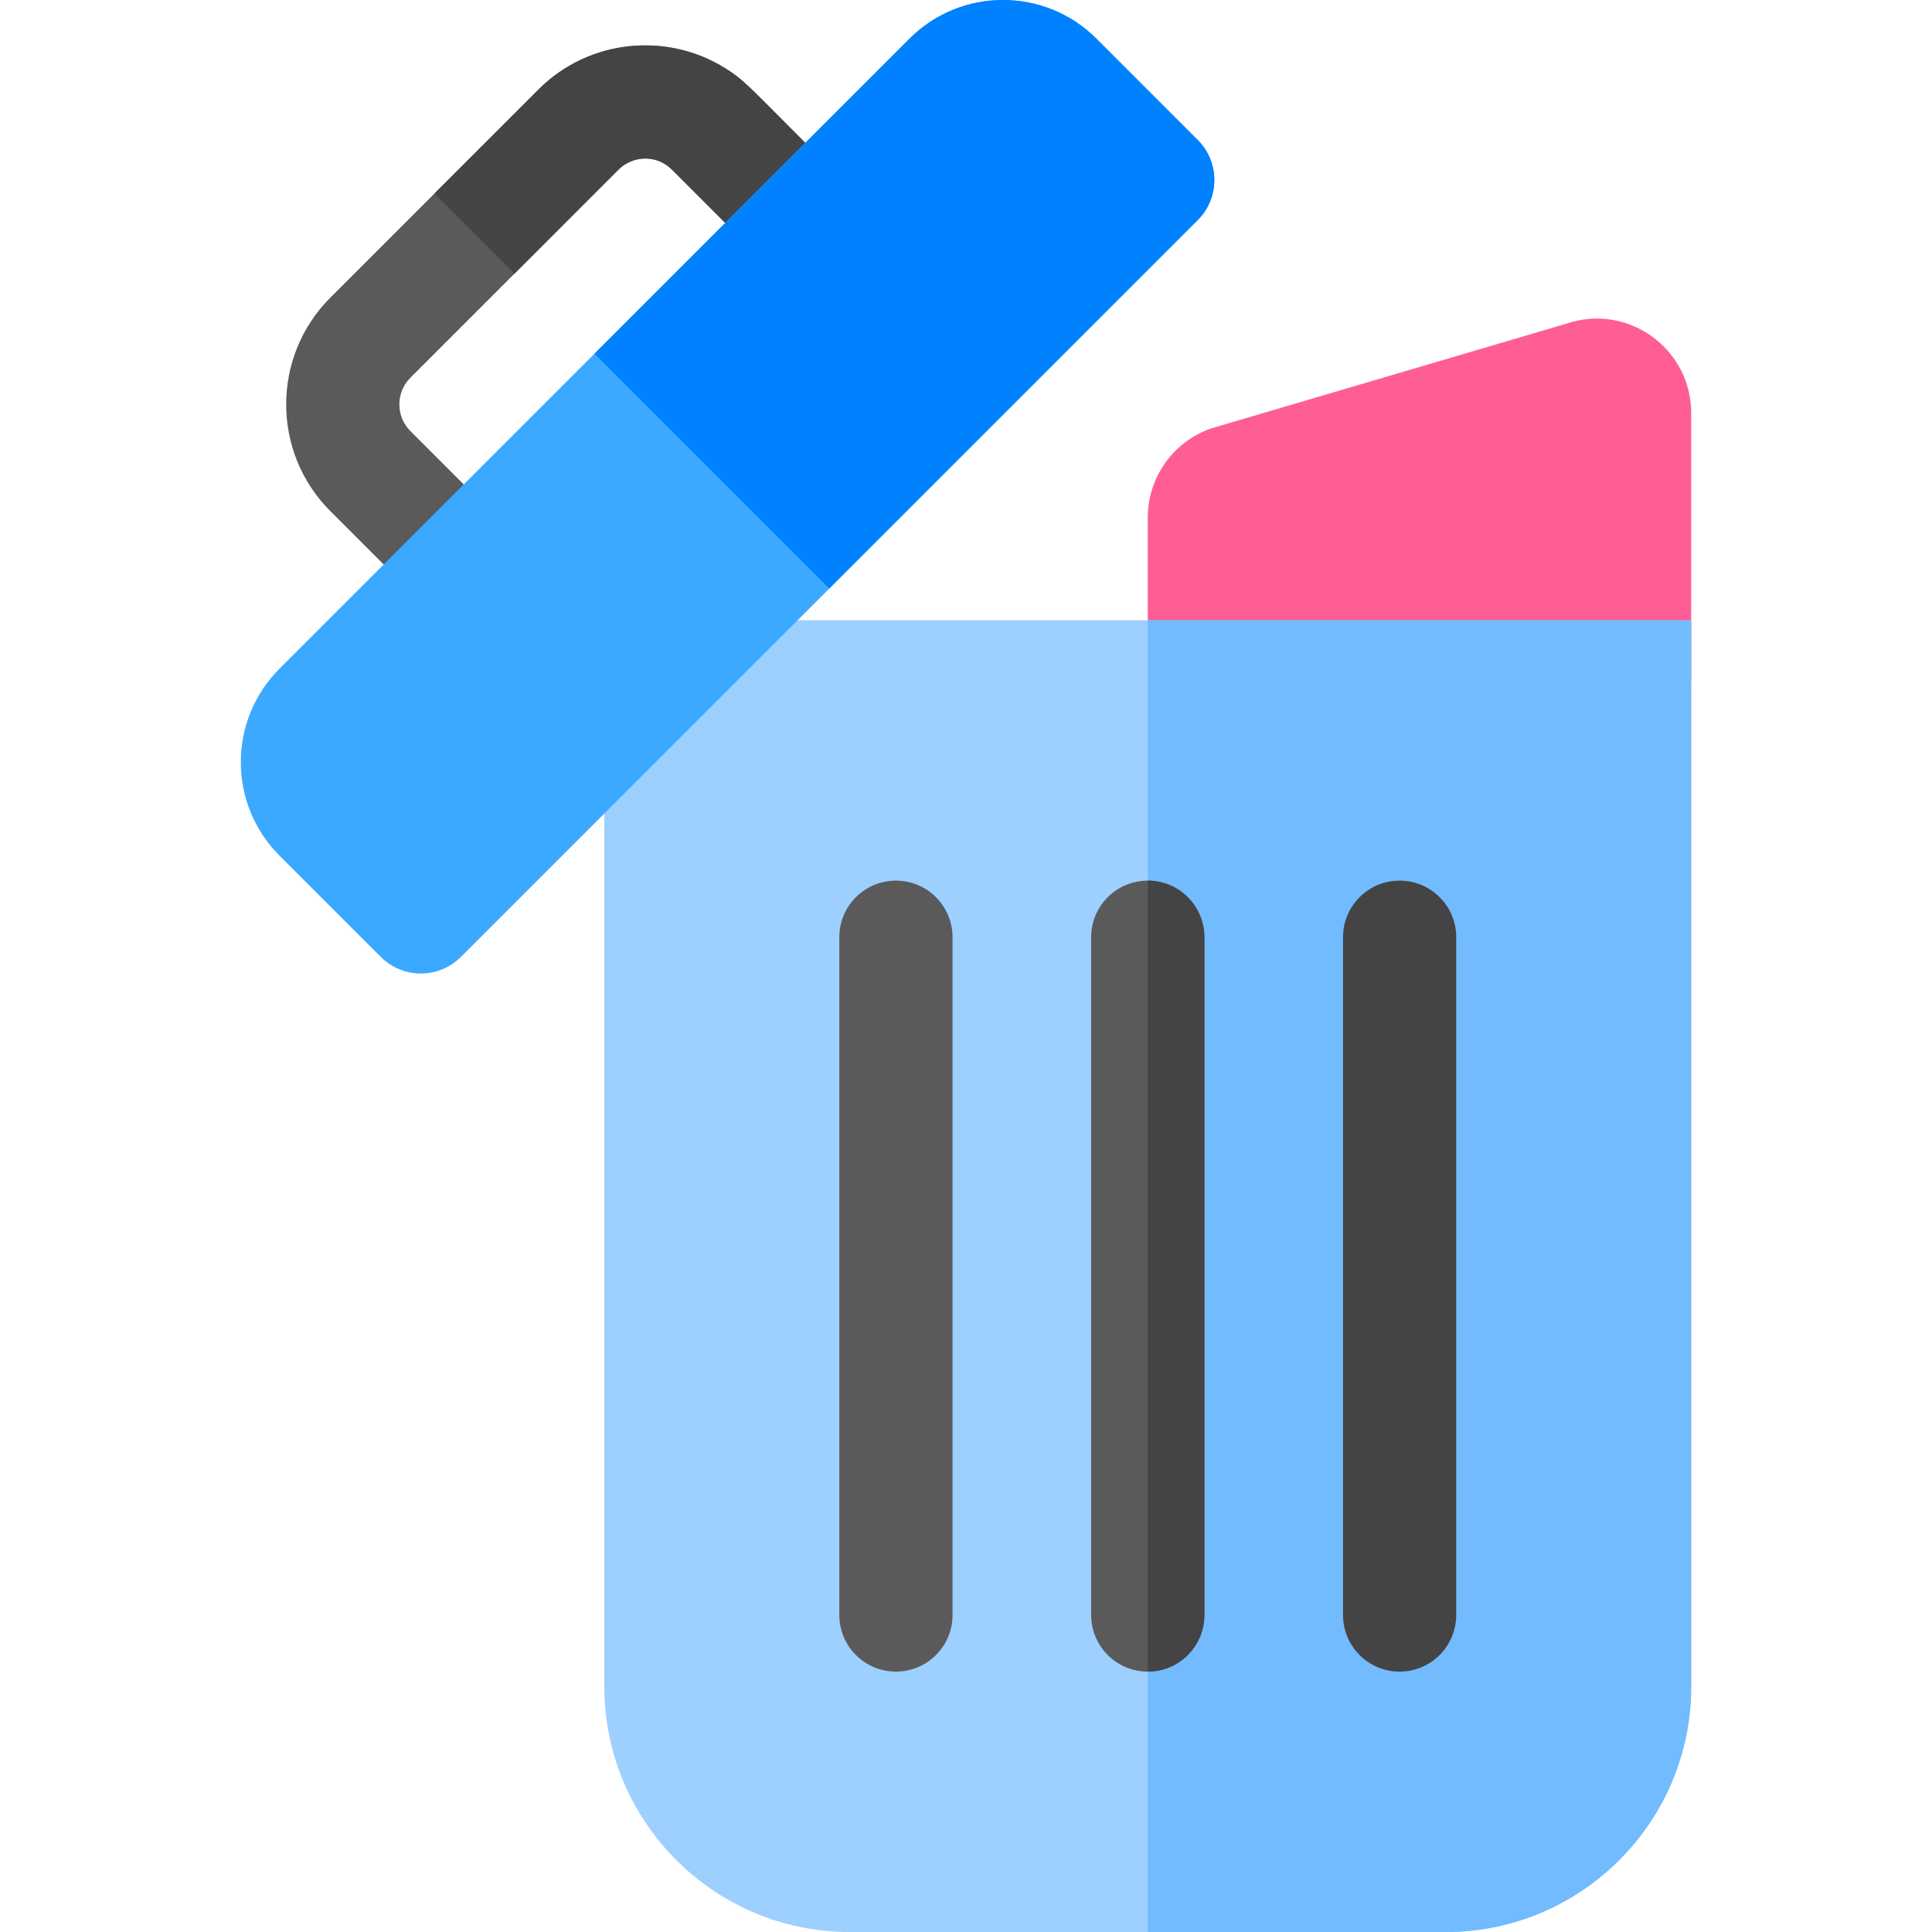
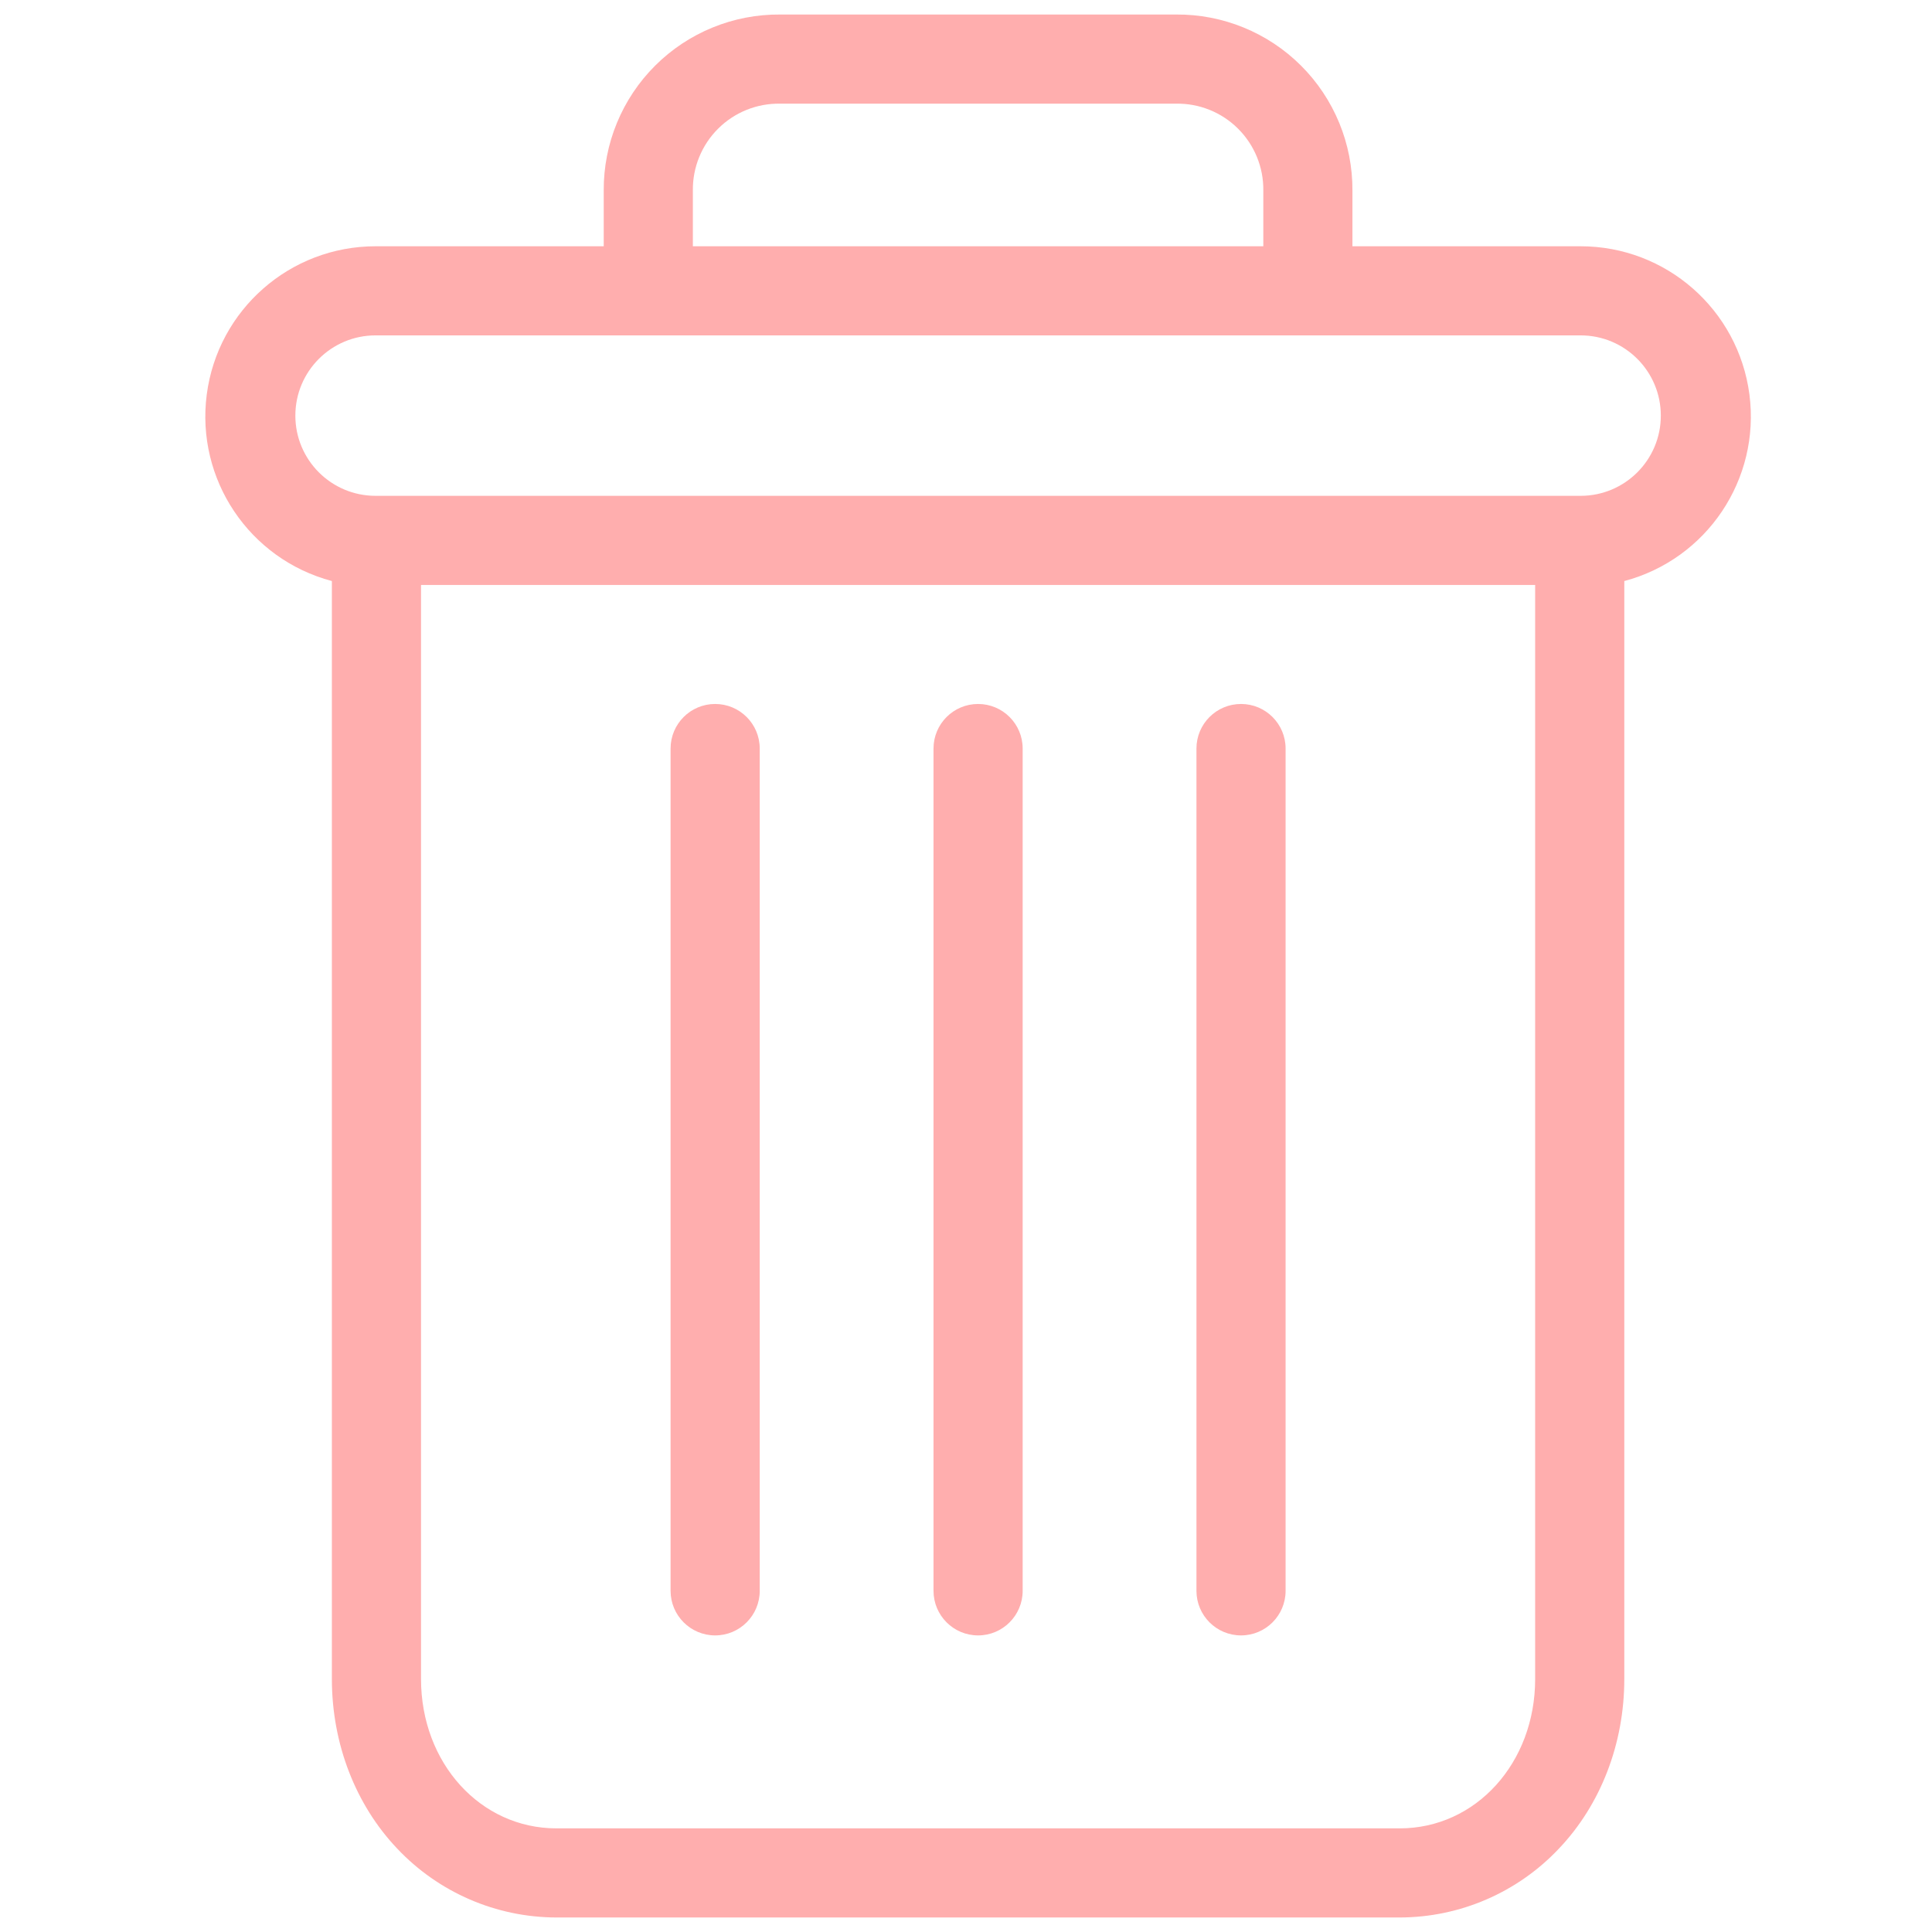
- <svg xmlns="http://www.w3.org/2000/svg" id="Capa_1" enable-background="new 0 0 512 512" height="512" viewBox="0 0 512 512" width="512">
+ <svg xmlns="http://www.w3.org/2000/svg" xmlns:xlink="http://www.w3.org/1999/xlink" version="1.1" preserveAspectRatio="xMidYMid meet" viewBox="0 0 640 640" width="640" height="640">
+   <defs>
+     <path d="M396.34 247.96C396.34 275.86 396.34 499.08 396.34 526.98C396.34 535.13 402.95 541.75 411.11 541.75C419.26 541.75 425.87 535.13 425.87 526.98C425.87 499.08 425.87 275.86 425.87 247.96C425.87 239.81 419.26 233.2 411.11 233.2C402.95 233.2 396.34 239.81 396.34 247.96Z" id="b1vAAHDRRc" />
+     <path d="M222.14 247.96C222.14 275.86 222.14 499.08 222.14 526.98C222.14 535.13 228.75 541.75 236.9 541.75C245.06 541.75 251.67 535.13 251.67 526.98C251.67 499.08 251.67 275.86 251.67 247.96C251.67 239.81 245.06 233.2 236.9 233.2C228.75 233.2 222.14 239.81 222.14 247.96Z" id="a7t6Ta2hRu" />
+     <path d="M109.94 556.21C109.94 577.71 117.82 597.9 131.59 612.38C145.3 626.91 164.38 635.16 184.34 635.19C212.28 635.19 435.73 635.19 463.67 635.19C483.64 635.16 502.71 626.91 516.41 612.38C530.19 597.9 538.07 577.71 538.07 556.21C538.07 519.84 538.07 228.85 538.07 192.48C565.44 185.21 583.18 158.77 579.52 130.68C575.85 102.59 551.93 81.58 523.6 81.58C518.56 81.58 493.37 81.58 448.01 81.58C448.01 70.51 448.01 64.35 448.01 63.12C448.1 47.61 441.96 32.7 430.98 21.74C419.99 10.78 405.07 4.68 389.55 4.81C376.44 4.81 271.57 4.81 258.46 4.81C242.94 4.68 228.02 10.78 217.03 21.74C206.04 32.7 199.91 47.61 199.99 63.12C199.99 64.35 199.99 70.51 199.99 81.58C154.64 81.58 129.45 81.58 124.41 81.58C96.08 81.58 72.16 102.59 68.49 130.68C64.83 158.77 82.56 185.21 109.94 192.48C109.94 192.48 109.94 519.84 109.94 556.21ZM184.34 605.67C159.1 605.67 139.47 583.98 139.47 556.21C139.47 532.05 139.47 411.24 139.47 193.78L508.54 193.78C508.54 411.24 508.54 532.05 508.54 556.21C508.54 583.98 488.91 605.67 463.67 605.67C407.8 605.67 212.28 605.67 184.34 605.67ZM229.52 63.12C229.42 55.44 232.44 48.04 237.9 42.61C243.35 37.18 250.77 34.2 258.46 34.34C271.57 34.34 376.44 34.34 389.55 34.34C397.24 34.2 404.66 37.18 410.11 42.61C415.56 48.03 418.59 55.44 418.49 63.12C418.49 64.35 418.49 70.51 418.49 81.58L229.52 81.58C229.52 71.74 229.52 65.58 229.52 63.12ZM523.6 111.1C538.28 111.1 550.17 123 550.17 137.68C550.17 152.35 538.28 164.25 523.6 164.25C483.68 164.25 164.33 164.25 124.41 164.25C109.73 164.25 97.84 152.35 97.84 137.68C97.84 123 109.73 111.1 124.41 111.1C204.25 111.1 483.68 111.1 523.6 111.1Z" id="b1G0OQr9pe" />
+     <path d="M309.24 247.96C309.24 275.86 309.24 499.08 309.24 526.98C309.24 535.13 315.85 541.75 324 541.75C332.16 541.75 338.77 535.13 338.77 526.98C338.77 499.08 338.77 275.86 338.77 247.96C338.77 239.81 332.16 233.2 324 233.2C315.85 233.2 309.24 239.81 309.24 247.96Z" id="i1QpsdV86P" />
+   </defs>
  <g>
    <g>
-       <path d="m415.158 85.758c-.268.087-93.932 27.686-94.198 27.777-10.041 3.493-16.788 12.983-16.788 23.614v42.223c0 8.285 6.716 15.001 15.001 15.001h114.008c8.285 0 15.001-6.716 15.001-15.001v-69.935c0-17.077-16.817-29.172-33.024-23.679z" fill="#ff5e94" />
-       <path d="m160.161 164.371v282.624c0 35.844 29.161 65.005 65.005 65.005h158.012c35.844 0 65.005-29.161 65.005-65.005 0-15.734 0-274.731 0-282.624z" fill="#9dcfff" />
-       <path d="m304.172 164.371v347.629h79.006c35.843 0 65.005-29.162 65.005-65.005v-282.624z" fill="#72bbff" />
-       <g fill="#5a5a5a">
-         <path d="m237.431 233.376c-8.285 0-15.001 6.716-15.001 15.001v179.616c0 8.285 6.716 15.001 15.001 15.001s15.001-6.716 15.001-15.001v-179.616c0-8.285-6.717-15.001-15.001-15.001z" />
-         <path d="m304.171 233.376c-8.285 0-15.001 6.716-15.001 15.001v179.616c0 8.285 6.716 15.001 15.001 15.001s15.001-6.716 15.001-15.001v-179.616c0-8.285-6.716-15.001-15.001-15.001z" />
+       <g>
+         <use xlink:href="#b1vAAHDRRc" opacity="1" fill="#ffaeae" fill-opacity="1" />
+         <g>
+           <use xlink:href="#b1vAAHDRRc" opacity="1" fill-opacity="0" stroke="#000000" stroke-width="1" stroke-opacity="0" />
+         </g>
      </g>
-       <g fill="#444">
-         <path d="m319.172 248.381v179.613c0 8.281-6.72 15.001-15.001 15.001v-209.615c8.281 0 15.001 6.71 15.001 15.001z" />
-         <path d="m370.912 233.376c-8.285 0-15.001 6.716-15.001 15.001v179.616c0 8.285 6.716 15.001 15.001 15.001s15.001-6.716 15.001-15.001v-179.616c0-8.285-6.716-15.001-15.001-15.001z" />
+       <g>
+         <use xlink:href="#a7t6Ta2hRu" opacity="1" fill="#ffaeae" fill-opacity="1" />
+         <g>
+           <use xlink:href="#a7t6Ta2hRu" opacity="1" fill-opacity="0" stroke="#000000" stroke-width="1" stroke-opacity="0" />
+         </g>
      </g>
-       <path d="m192.17 18.07s0 0-.01 0c-15.336-9.588-36.016-7.793-49.46 5.65v.01l-27.58 27.57-27.58 27.58c-15.6 15.6-15.6 40.98 0 56.57l14.15 14.15 20.31-2.1.9-19.12-14.14-14.14c-3.9-3.9-3.9-10.25 0-14.14l27.58-27.58 27.57-27.58h.01c3.689-3.689 10.025-4.116 14.13-.01l14.15 14.15 18.55-3.08 2.67-18.13c-14.806-14.806-16.41-16.818-21.25-19.8z" fill="#5a5a5a" />
-       <path d="m192.17 18.07s0 0-.01 0c-15.297-9.564-35.968-7.831-49.46 5.66l-27.58 27.57 21.22 21.22 27.58-27.58c3.686-3.686 10.017-4.124 14.13-.01l14.15 14.15 21.22-21.21c-15.291-15.291-16.162-16.574-21.25-19.8z" fill="#444" />
-       <path d="m317.418 37.108-26.872-26.872c-13.647-13.647-35.853-13.647-49.501 0l-166.992 166.991c-13.647 13.647-13.647 35.853 0 49.501l26.872 26.872c5.857 5.858 15.356 5.859 21.214 0l195.279-195.278c5.858-5.858 5.858-15.356 0-21.214z" fill="#3ba9ff" />
-       <path d="m290.545 10.236 26.872 26.872c5.855 5.855 5.862 15.352 0 21.215l-97.637 97.637-62.23-62.23 83.494-83.494c13.648-13.648 35.853-13.648 49.501 0z" fill="#0081ff" />
+       <g>
+         <use xlink:href="#b1G0OQr9pe" opacity="1" fill="#ffaeae" fill-opacity="1" />
+         <g>
+           <use xlink:href="#b1G0OQr9pe" opacity="1" fill-opacity="0" stroke="#000000" stroke-width="1" stroke-opacity="0" />
+         </g>
+       </g>
+       <g>
+         <use xlink:href="#i1QpsdV86P" opacity="1" fill="#ffaeae" fill-opacity="1" />
+         <g>
+           <use xlink:href="#i1QpsdV86P" opacity="1" fill-opacity="0" stroke="#000000" stroke-width="1" stroke-opacity="0" />
+         </g>
+       </g>
    </g>
  </g>
</svg>
